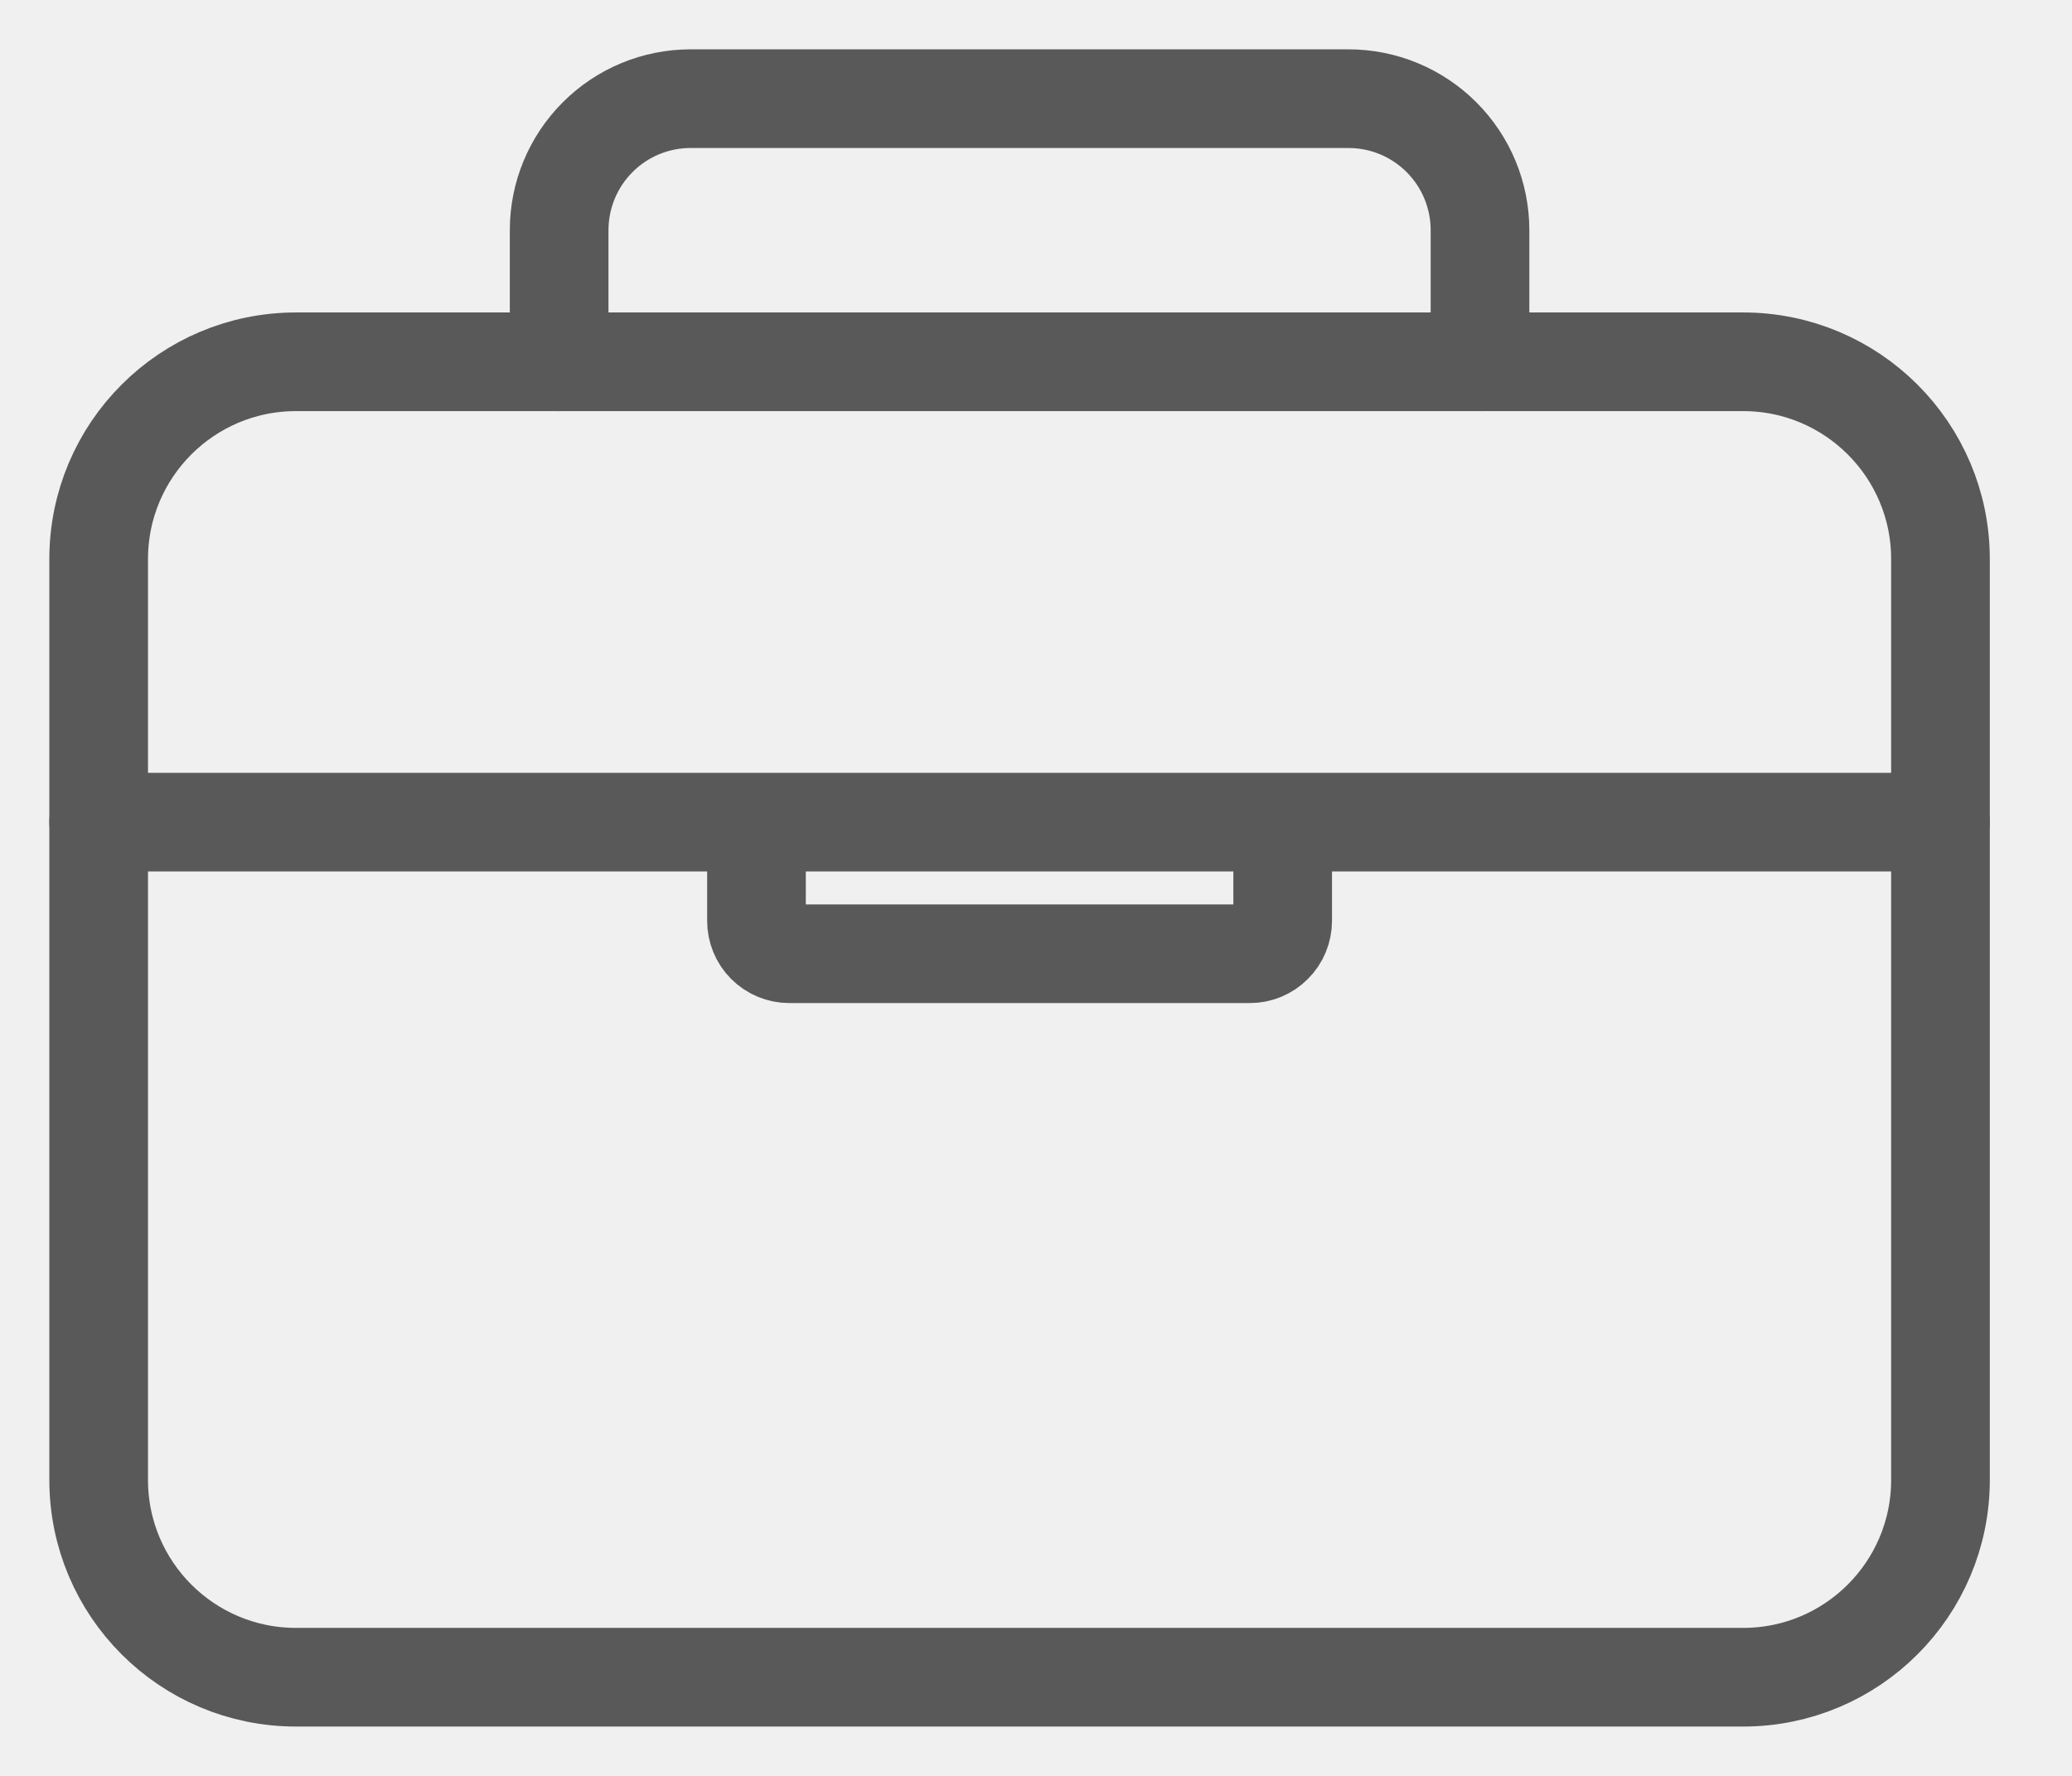
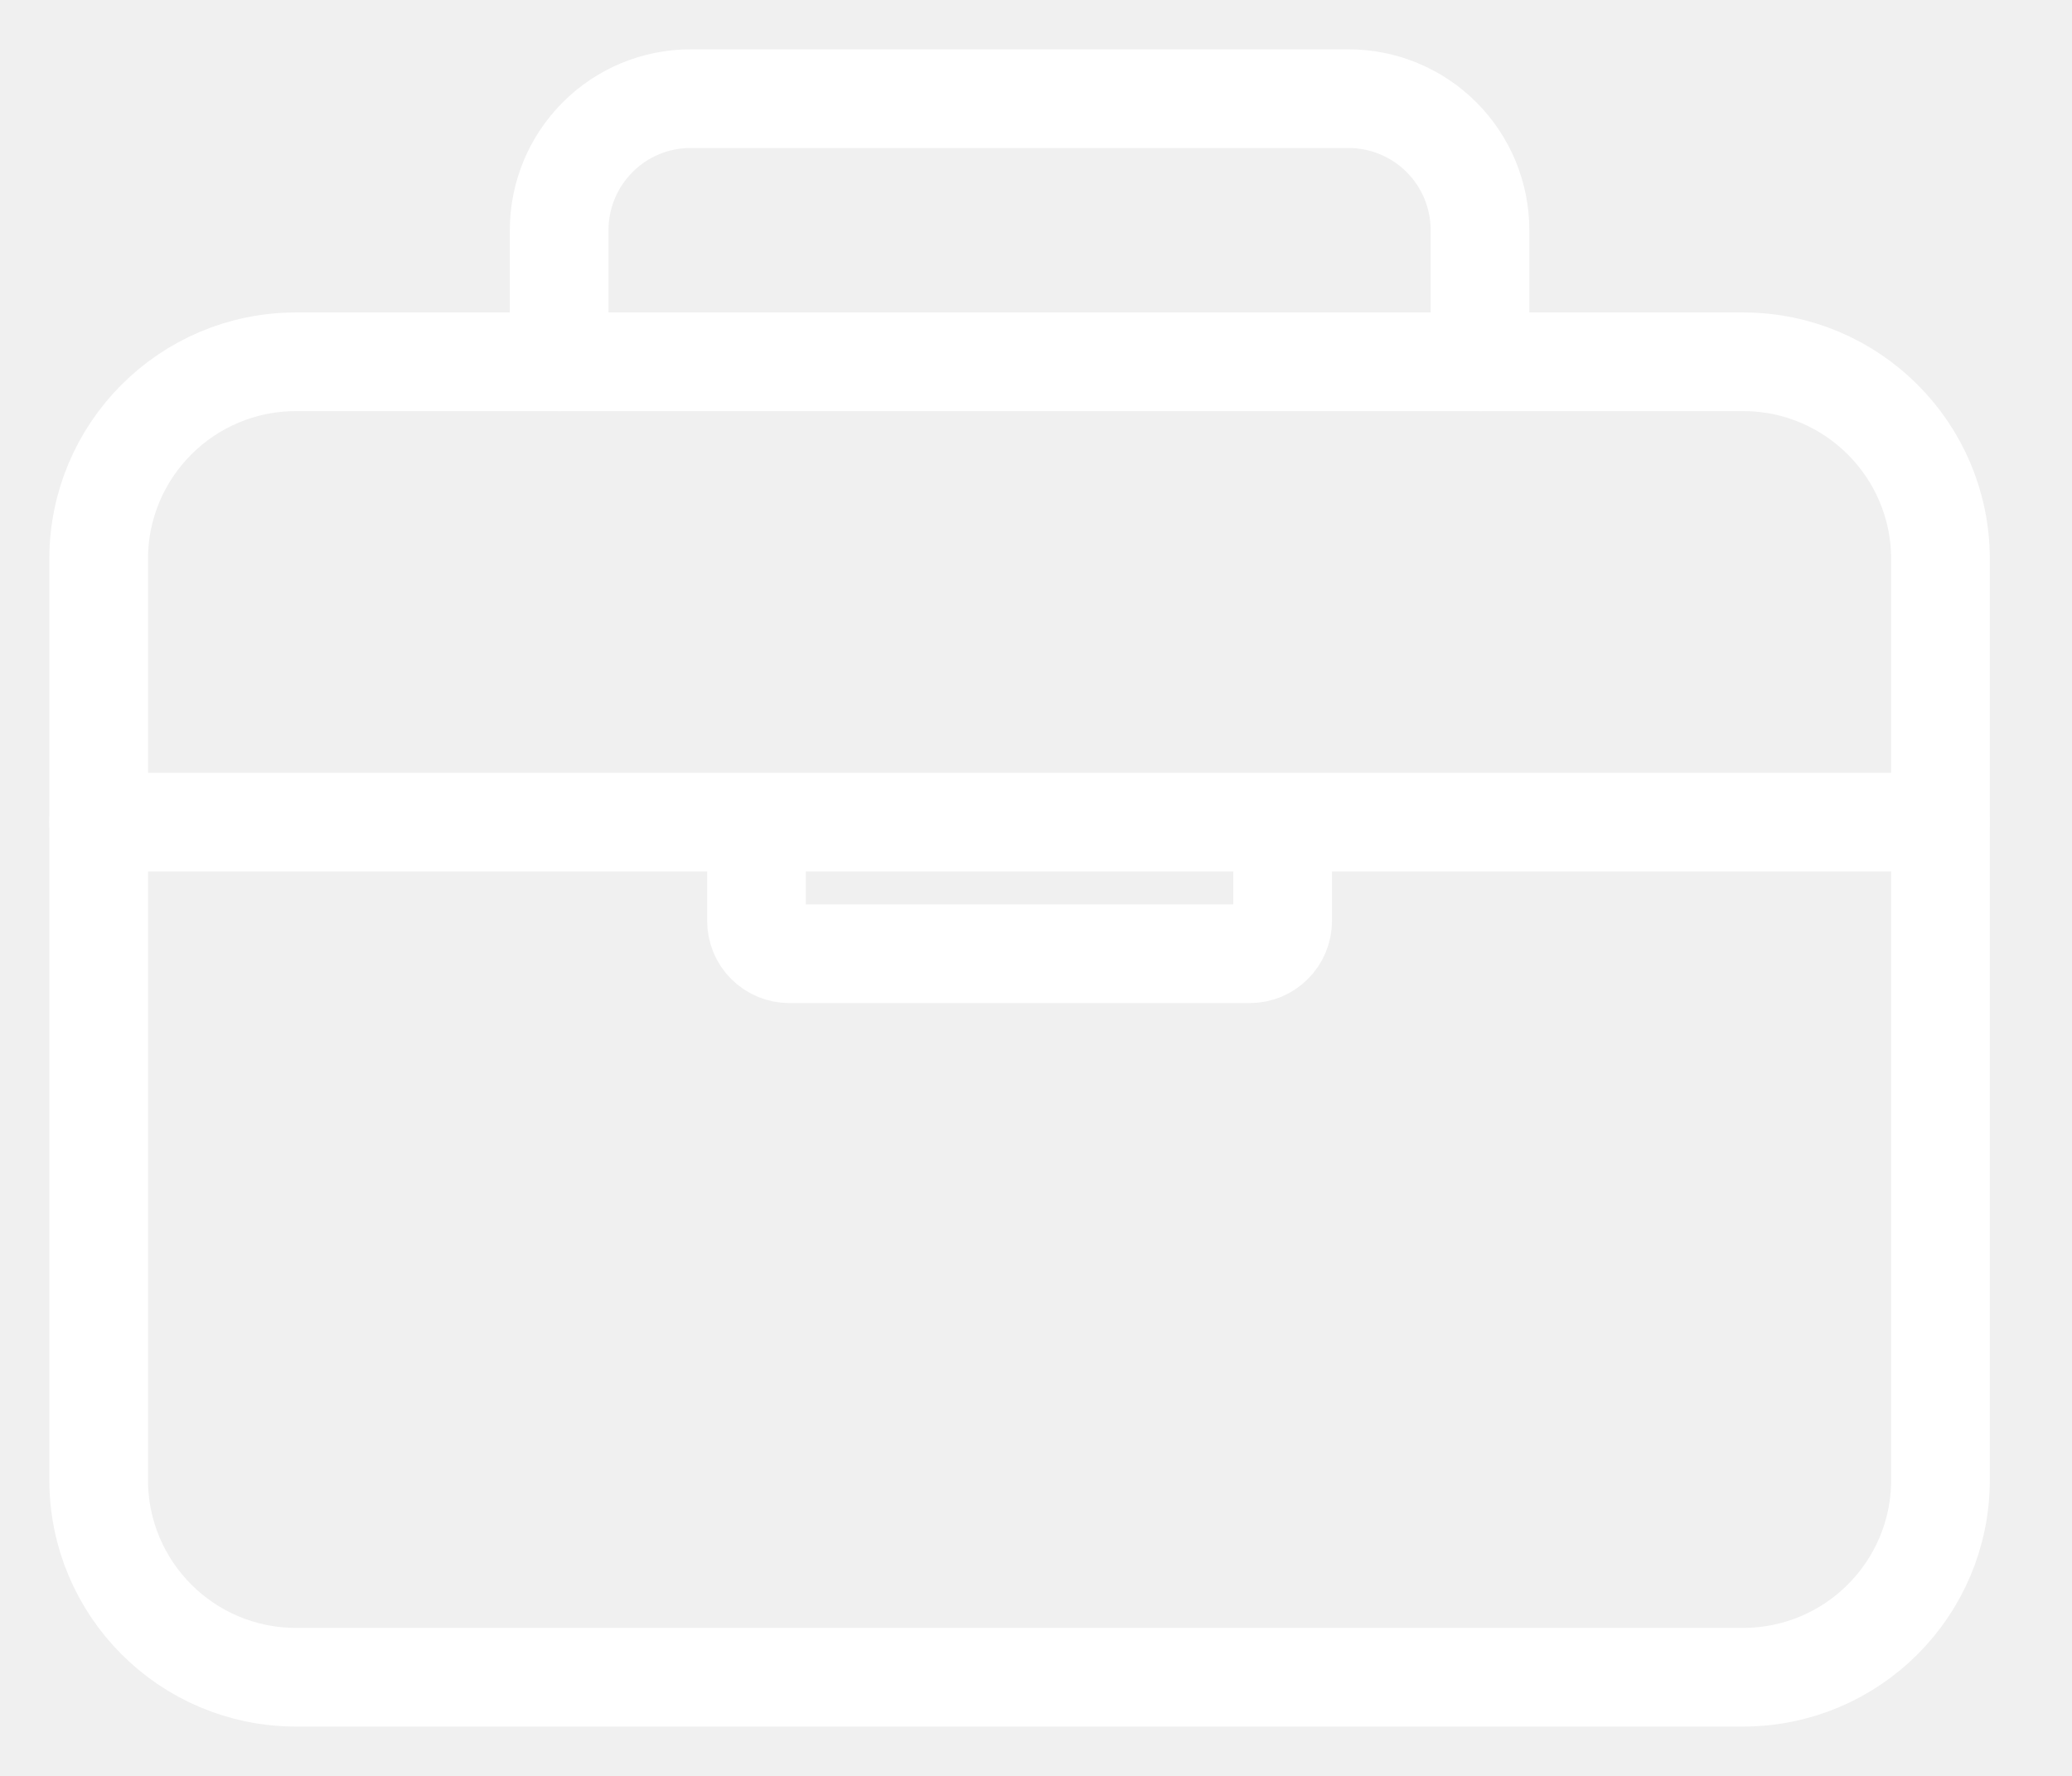
<svg xmlns="http://www.w3.org/2000/svg" width="21" height="18" viewBox="0 0 21 18" fill="none">
-   <path d="M17.667 3.667H3C1.895 3.667 1 4.562 1 5.667V15C1 16.105 1.895 17 3 17H17.667C18.771 17 19.667 16.105 19.667 15V5.667C19.667 4.562 18.771 3.667 17.667 3.667Z" stroke="#595959" stroke-linejoin="round" />
-   <path d="M5.667 3.667V2.333C5.667 1.98 5.807 1.641 6.057 1.391C6.307 1.14 6.646 1 7 1H13.667C14.02 1 14.359 1.14 14.61 1.391C14.86 1.641 15 1.98 15 2.333V3.667M19.667 8.333H1M13 8.333V9.333C13 9.422 12.965 9.507 12.902 9.569C12.84 9.632 12.755 9.667 12.667 9.667H8C7.912 9.667 7.827 9.632 7.764 9.569C7.702 9.507 7.667 9.422 7.667 9.333V8.333" stroke="#595959" stroke-linecap="round" stroke-linejoin="round" />
+   <path d="M17.667 3.667H3C1.895 3.667 1 4.562 1 5.667V15C1 16.105 1.895 17 3 17H17.667C18.771 17 19.667 16.105 19.667 15V5.667C19.667 4.562 18.771 3.667 17.667 3.667Z" stroke="#ffffff" stroke-linejoin="round" />
+   <path d="M5.667 3.667V2.333C5.667 1.98 5.807 1.641 6.057 1.391C6.307 1.14 6.646 1 7 1H13.667C14.02 1 14.359 1.14 14.61 1.391C14.86 1.641 15 1.98 15 2.333V3.667M19.667 8.333H1M13 8.333V9.333C13 9.422 12.965 9.507 12.902 9.569C12.84 9.632 12.755 9.667 12.667 9.667H8C7.912 9.667 7.827 9.632 7.764 9.569C7.702 9.507 7.667 9.422 7.667 9.333V8.333" stroke="#ffffff" stroke-linecap="round" stroke-linejoin="round" />
</svg>
